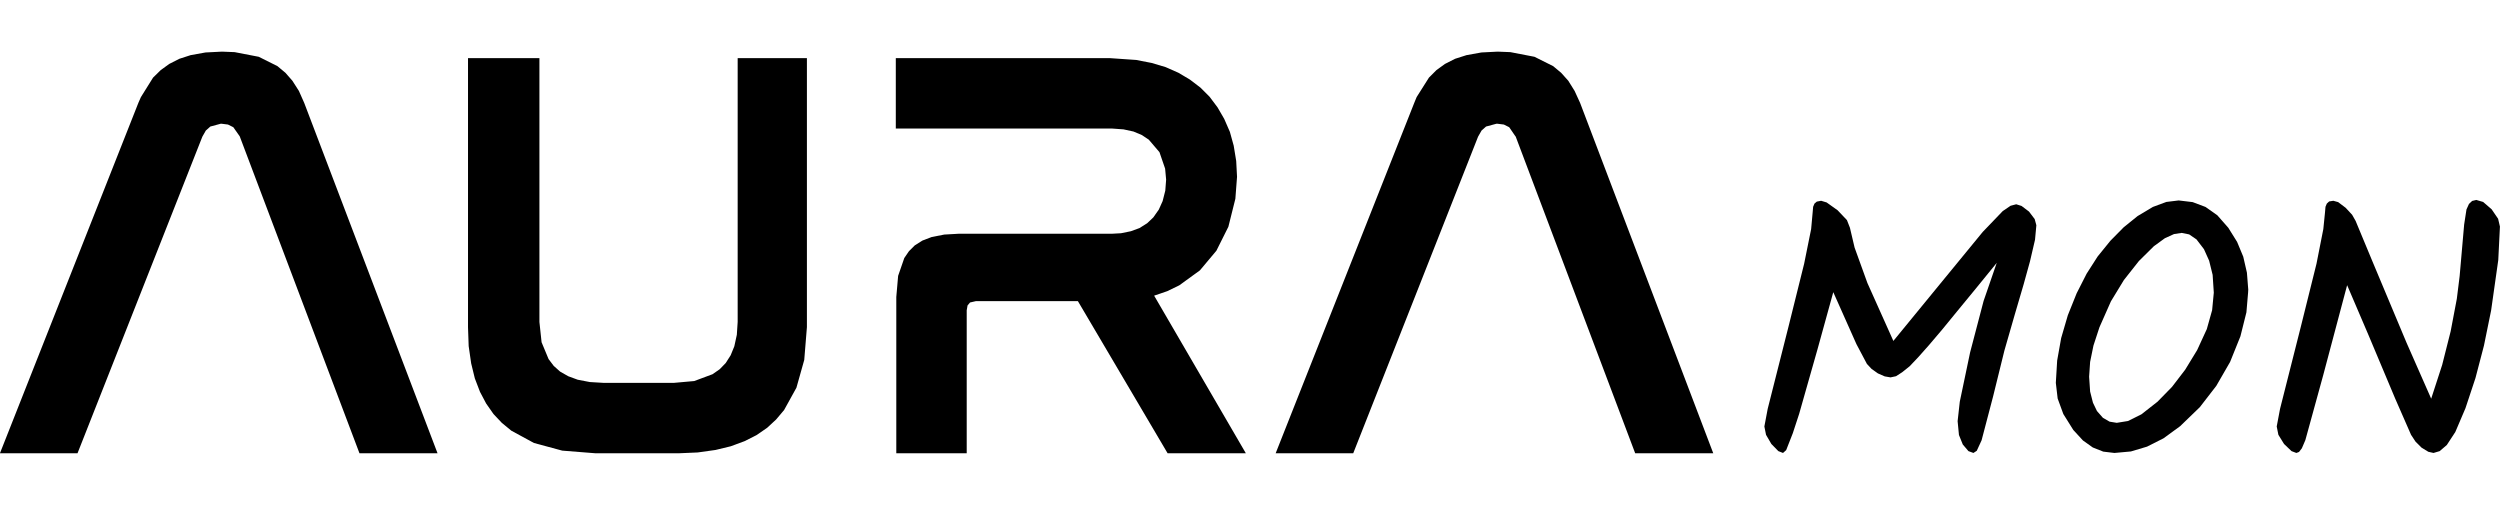
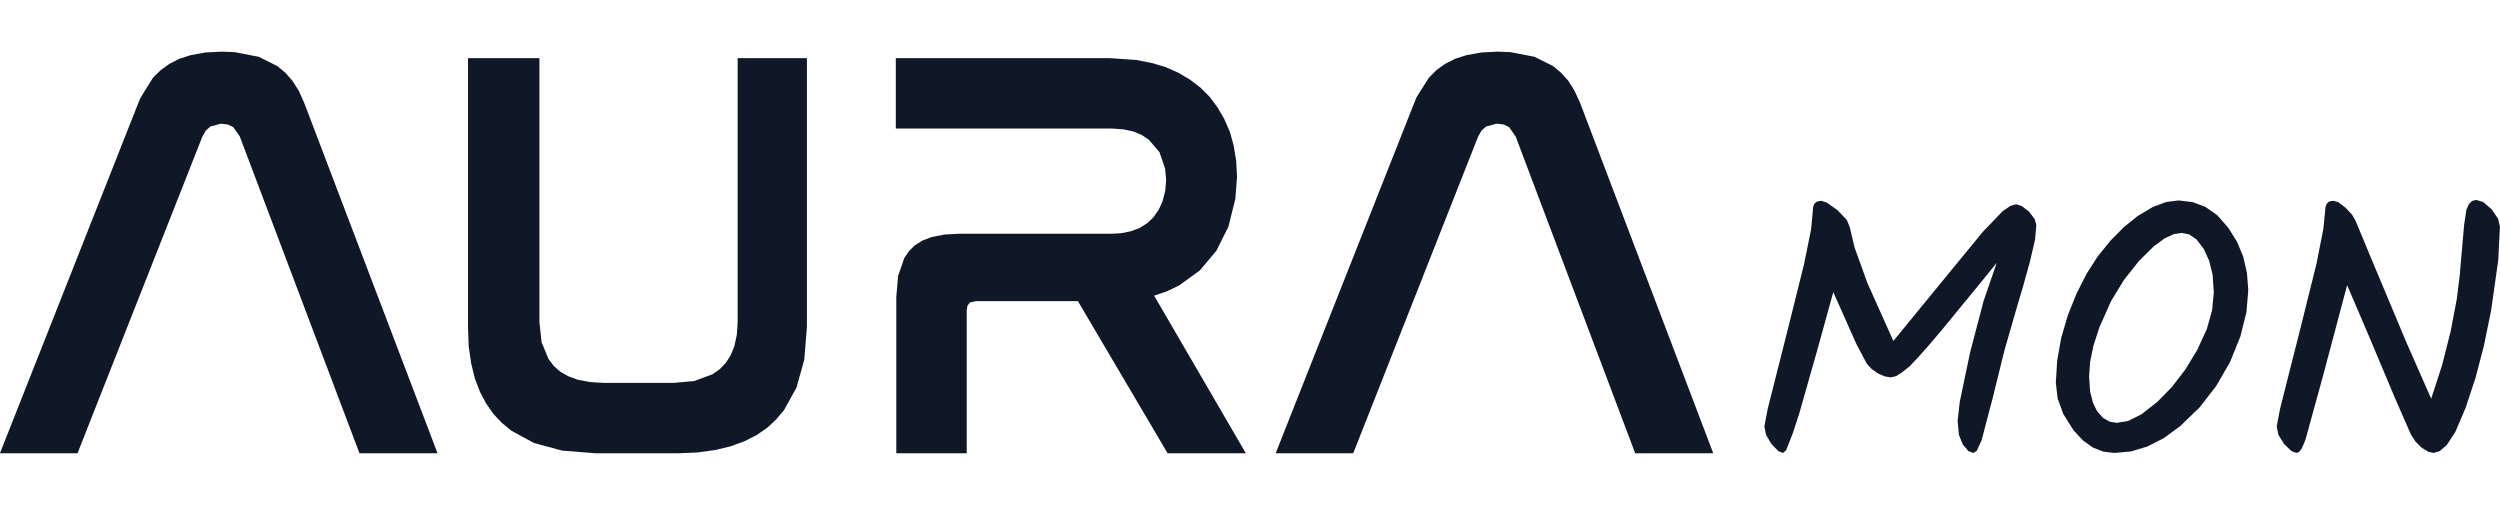
<svg xmlns="http://www.w3.org/2000/svg" version="1.1" width="297.002mm" height="60mm" viewBox="0 0.001 15.019 2.413">
-   <g style="fill: none; stroke: rgb(0, 0, 0); stroke-width: 0.25; stroke-opacity: 1; stroke-linecap: round; stroke-linejoin: round;" transform="matrix(-1, 0, 0, 1, 108.7356, -64.66138)">
-     <path style="fill:#000000; fill-opacity:1; stroke:none;fill-rule:evenodd;" d="M 96.824,65.745 96.704,65.62 96.657,65.588 96.623,65.579 96.591,65.589 96.546,65.623 96.512,65.668 96.502,65.705 96.51,65.792 96.54,65.921 96.579,66.062 96.633,66.246 96.694,66.458 96.762,66.734 96.831,66.997 96.86,67.06 96.88,67.073 96.91,67.062 96.944,67.022 96.967,66.965 96.975,66.882 96.962,66.765 96.9,66.469 96.819,66.16 96.74,65.931 96.867,66.087 96.978,66.222 97.068,66.332 97.147,66.425 97.21,66.496 97.263,66.552 97.308,66.588 97.345,66.612 97.378,66.619 97.413,66.613 97.454,66.595 97.492,66.568 97.52,66.538 97.583,66.419 97.722,66.107 97.817,66.451 97.883,66.683 97.927,66.838 97.965,66.954 98.005,67.056 98.024,67.073 98.052,67.062 98.094,67.019 98.126,66.964 98.136,66.914 98.116,66.808 97.991,66.314 97.897,65.936 97.855,65.728 97.846,65.629 97.843,65.594 97.835,65.575 97.821,65.563 97.795,65.558 97.762,65.568 97.696,65.615 97.64,65.674 97.622,65.72 97.594,65.839 97.517,66.052 97.361,66.4 97.066,66.04 Z" />
-     <path style="fill:#000000; fill-opacity:1; stroke:none;fill-rule:evenodd;" d="M 95.721,65.565 95.802,65.595 95.894,65.65 95.977,65.717 96.057,65.798 96.134,65.893 96.2,65.996 96.26,66.114 96.313,66.246 96.353,66.383 96.377,66.518 96.385,66.652 96.374,66.746 96.34,66.839 96.28,66.935 96.222,66.998 96.163,67.04 96.1,67.065 96.033,67.073 95.934,67.064 95.837,67.035 95.738,66.985 95.638,66.912 95.52,66.798 95.421,66.67 95.338,66.526 95.276,66.372 95.24,66.228 95.23,66.11 95.436,66.11 95.446,66.215 95.478,66.329 95.536,66.455 95.608,66.573 95.687,66.676 95.774,66.765 95.871,66.841 95.951,66.881 96.019,66.892 96.062,66.885 96.102,66.862 96.138,66.821 96.162,66.771 96.179,66.704 96.185,66.615 96.179,66.526 96.159,66.428 96.123,66.318 96.054,66.162 95.976,66.034 95.886,65.92 95.796,65.831 95.73,65.783 95.675,65.758 95.629,65.751 95.584,65.76 95.54,65.79 95.495,65.849 95.464,65.918 95.443,66.003 95.436,66.11 95.23,66.11 95.229,66.092 95.237,65.99 95.259,65.894 95.296,65.805 95.349,65.72 95.415,65.645 95.486,65.595 95.563,65.566 95.647,65.556 Z" />
-     <path style="fill:#000000; fill-opacity:1; stroke:none;fill-rule:evenodd;" d="M 94.116,67.073 94.147,67.066 94.188,67.041 94.224,67.005 94.251,66.964 94.346,66.747 94.507,66.364 94.635,66.065 94.779,66.607 94.886,66.996 94.907,67.045 94.924,67.067 94.94,67.073 94.969,67.062 95.014,67.019 95.048,66.964 95.058,66.914 95.038,66.808 94.913,66.314 94.819,65.936 94.778,65.728 94.768,65.629 94.765,65.594 94.757,65.575 94.743,65.562 94.718,65.558 94.689,65.566 94.644,65.6 94.605,65.642 94.584,65.679 94.483,65.922 94.278,66.411 94.13,66.747 94.064,66.544 94.013,66.342 93.976,66.147 93.959,66.01 93.932,65.701 93.918,65.61 93.903,65.577 93.884,65.559 93.859,65.553 93.818,65.565 93.767,65.609 93.728,65.666 93.717,65.713 93.727,65.914 93.77,66.217 93.813,66.428 93.864,66.623 93.924,66.804 93.985,66.947 94.036,67.025 94.079,67.062 Z" />
-     <path style="fill:#000000; fill-opacity:1; stroke:none;fill-rule:evenodd;" d="M 107.52,65.173 107.499,65.136 107.472,65.112 107.409,65.095 107.406,65.095 107.366,65.1 107.334,65.116 107.296,65.17 107.295,65.172 106.576,67.075 106.107,67.075 106.908,64.97 106.94,64.898 106.979,64.837 107.021,64.789 107.069,64.749 107.181,64.693 107.326,64.665 107.402,64.662 107.501,64.667 107.59,64.683 107.658,64.705 107.719,64.736 107.77,64.773 107.816,64.818 107.889,64.935 107.904,64.969 108.736,67.075 108.27,67.075 Z" />
-     <path style="fill:#000000; fill-opacity:1; stroke:none;fill-rule:evenodd;" d="M 105.924,64.701 105.924,66.317 105.92,66.431 105.905,66.535 105.883,66.625 105.852,66.706 105.815,66.776 105.771,66.839 105.721,66.892 105.664,66.939 105.528,67.013 105.358,67.059 105.157,67.075 104.66,67.075 104.544,67.07 104.437,67.055 104.346,67.033 104.262,67.002 104.191,66.966 104.127,66.922 104.073,66.872 104.025,66.815 103.951,66.681 103.904,66.514 103.888,66.317 103.888,64.701 104.304,64.701 104.304,66.286 104.309,66.363 104.324,66.432 104.346,66.486 104.376,66.533 104.412,66.57 104.455,66.6 104.565,66.641 104.688,66.652 105.108,66.652 105.192,66.647 105.265,66.633 105.322,66.612 105.371,66.584 105.409,66.55 105.44,66.509 105.482,66.408 105.495,66.286 105.495,64.701 Z" />
-     <path style="fill:#000000; fill-opacity:1; stroke:none;fill-rule:evenodd;" d="M 103.354,64.701 103.354,65.124 102.055,65.124 101.986,65.129 101.926,65.142 101.876,65.163 101.834,65.191 101.77,65.266 101.736,65.365 101.73,65.431 101.735,65.497 101.751,65.56 101.774,65.611 101.807,65.658 101.844,65.693 101.89,65.722 101.942,65.741 102.001,65.753 102.055,65.756 102.975,65.756 103.063,65.761 103.139,65.776 103.194,65.797 103.24,65.826 103.275,65.861 103.303,65.902 103.34,66.009 103.351,66.136 103.351,67.075 102.928,67.075 102.928,66.216 102.923,66.187 102.908,66.169 102.873,66.161 102.26,66.161 101.721,67.075 101.251,67.075 101.802,66.128 101.723,66.101 101.651,66.066 101.527,65.976 101.428,65.858 101.356,65.714 101.314,65.546 101.304,65.414 101.309,65.319 101.324,65.227 101.347,65.144 101.381,65.066 101.421,64.997 101.469,64.933 101.524,64.878 101.587,64.83 101.656,64.789 101.733,64.755 101.817,64.73 101.91,64.712 102.069,64.701 Z" />
-     <path style="fill:#000000; fill-opacity:1; stroke:none;fill-rule:evenodd;" d="M 99.856,65.173 99.835,65.136 99.808,65.112 99.745,65.095 99.741,65.095 99.701,65.1 99.669,65.116 99.632,65.17 99.63,65.172 98.912,67.075 98.443,67.075 99.243,64.97 99.276,64.898 99.314,64.837 99.357,64.789 99.405,64.749 99.517,64.693 99.662,64.665 99.738,64.662 99.836,64.667 99.925,64.683 99.994,64.705 100.055,64.736 100.106,64.773 100.151,64.818 100.225,64.935 100.239,64.969 101.072,67.075 100.606,67.075 Z" />
+   <style>
+     :root { color: #101828; }
+     @media (prefers-color-scheme: dark) {
+       :root { color: #f8fafc; }
+     }
+   </style>
+   <g style="fill: none; stroke: currentColor; stroke-width: 0.25; stroke-opacity: 1; stroke-linecap: round; stroke-linejoin: round;" transform="matrix(-1, 0, 0, 1, 108.7356, -64.66138)">
+     <path fill="currentColor" fill-opacity="1" stroke="none" fill-rule="evenodd" d="M 96.824,65.745 96.704,65.62 96.657,65.588 96.623,65.579 96.591,65.589 96.546,65.623 96.512,65.668 96.502,65.705 96.51,65.792 96.54,65.921 96.579,66.062 96.633,66.246 96.694,66.458 96.762,66.734 96.831,66.997 96.86,67.06 96.88,67.073 96.91,67.062 96.944,67.022 96.967,66.965 96.975,66.882 96.962,66.765 96.9,66.469 96.819,66.16 96.74,65.931 96.867,66.087 96.978,66.222 97.068,66.332 97.147,66.425 97.21,66.496 97.263,66.552 97.308,66.588 97.345,66.612 97.378,66.619 97.413,66.613 97.454,66.595 97.492,66.568 97.52,66.538 97.583,66.419 97.722,66.107 97.817,66.451 97.883,66.683 97.927,66.838 97.965,66.954 98.005,67.056 98.024,67.073 98.052,67.062 98.094,67.019 98.126,66.964 98.136,66.914 98.116,66.808 97.991,66.314 97.897,65.936 97.855,65.728 97.846,65.629 97.843,65.594 97.835,65.575 97.821,65.563 97.795,65.558 97.762,65.568 97.696,65.615 97.64,65.674 97.622,65.72 97.594,65.839 97.517,66.052 97.361,66.4 97.066,66.04 Z" />
+     <path fill="currentColor" fill-opacity="1" stroke="none" fill-rule="evenodd" d="M 95.721,65.565 95.802,65.595 95.894,65.65 95.977,65.717 96.057,65.798 96.134,65.893 96.2,65.996 96.26,66.114 96.313,66.246 96.353,66.383 96.377,66.518 96.385,66.652 96.374,66.746 96.34,66.839 96.28,66.935 96.222,66.998 96.163,67.04 96.1,67.065 96.033,67.073 95.934,67.064 95.837,67.035 95.738,66.985 95.638,66.912 95.52,66.798 95.421,66.67 95.338,66.526 95.276,66.372 95.24,66.228 95.23,66.11 95.436,66.11 95.446,66.215 95.478,66.329 95.536,66.455 95.608,66.573 95.687,66.676 95.774,66.765 95.871,66.841 95.951,66.881 96.019,66.892 96.062,66.885 96.102,66.862 96.138,66.821 96.162,66.771 96.179,66.704 96.185,66.615 96.179,66.526 96.159,66.428 96.123,66.318 96.054,66.162 95.976,66.034 95.886,65.92 95.796,65.831 95.73,65.783 95.675,65.758 95.629,65.751 95.584,65.76 95.54,65.79 95.495,65.849 95.464,65.918 95.443,66.003 95.436,66.11 95.23,66.11 95.229,66.092 95.237,65.99 95.259,65.894 95.296,65.805 95.349,65.72 95.415,65.645 95.486,65.595 95.563,65.566 95.647,65.556 Z" />
+     <path fill="currentColor" fill-opacity="1" stroke="none" fill-rule="evenodd" d="M 94.116,67.073 94.147,67.066 94.188,67.041 94.224,67.005 94.251,66.964 94.346,66.747 94.507,66.364 94.635,66.065 94.779,66.607 94.886,66.996 94.907,67.045 94.924,67.067 94.94,67.073 94.969,67.062 95.014,67.019 95.048,66.964 95.058,66.914 95.038,66.808 94.913,66.314 94.819,65.936 94.778,65.728 94.768,65.629 94.765,65.594 94.757,65.575 94.743,65.562 94.718,65.558 94.689,65.566 94.644,65.6 94.605,65.642 94.584,65.679 94.483,65.922 94.278,66.411 94.13,66.747 94.064,66.544 94.013,66.342 93.976,66.147 93.959,66.01 93.932,65.701 93.918,65.61 93.903,65.577 93.884,65.559 93.859,65.553 93.818,65.565 93.767,65.609 93.728,65.666 93.717,65.713 93.727,65.914 93.77,66.217 93.813,66.428 93.864,66.623 93.924,66.804 93.985,66.947 94.036,67.025 94.079,67.062 Z" />
+     <path fill="currentColor" fill-opacity="1" stroke="none" fill-rule="evenodd" d="M 107.52,65.173 107.499,65.136 107.472,65.112 107.409,65.095 107.406,65.095 107.366,65.1 107.334,65.116 107.296,65.17 107.295,65.172 106.576,67.075 106.107,67.075 106.908,64.97 106.94,64.898 106.979,64.837 107.021,64.789 107.069,64.749 107.181,64.693 107.326,64.665 107.402,64.662 107.501,64.667 107.59,64.683 107.658,64.705 107.719,64.736 107.77,64.773 107.816,64.818 107.889,64.935 107.904,64.969 108.736,67.075 108.27,67.075 Z" />
+     <path fill="currentColor" fill-opacity="1" stroke="none" fill-rule="evenodd" d="M 105.924,64.701 105.924,66.317 105.92,66.431 105.905,66.535 105.883,66.625 105.852,66.706 105.815,66.776 105.771,66.839 105.721,66.892 105.664,66.939 105.528,67.013 105.358,67.059 105.157,67.075 104.66,67.075 104.544,67.07 104.437,67.055 104.346,67.033 104.262,67.002 104.191,66.966 104.127,66.922 104.073,66.872 104.025,66.815 103.951,66.681 103.904,66.514 103.888,66.317 103.888,64.701 104.304,64.701 104.304,66.286 104.309,66.363 104.324,66.432 104.346,66.486 104.376,66.533 104.412,66.57 104.455,66.6 104.565,66.641 104.688,66.652 105.108,66.652 105.192,66.647 105.265,66.633 105.322,66.612 105.371,66.584 105.409,66.55 105.44,66.509 105.482,66.408 105.495,66.286 105.495,64.701 Z" />
+     <path fill="currentColor" fill-opacity="1" stroke="none" fill-rule="evenodd" d="M 103.354,64.701 103.354,65.124 102.055,65.124 101.986,65.129 101.926,65.142 101.876,65.163 101.834,65.191 101.77,65.266 101.736,65.365 101.73,65.431 101.735,65.497 101.751,65.56 101.774,65.611 101.807,65.658 101.844,65.693 101.89,65.722 101.942,65.741 102.001,65.753 102.055,65.756 102.975,65.756 103.063,65.761 103.139,65.776 103.194,65.797 103.24,65.826 103.275,65.861 103.303,65.902 103.34,66.009 103.351,66.136 103.351,67.075 102.928,67.075 102.928,66.216 102.923,66.187 102.908,66.169 102.873,66.161 102.26,66.161 101.721,67.075 101.251,67.075 101.802,66.128 101.723,66.101 101.651,66.066 101.527,65.976 101.428,65.858 101.356,65.714 101.314,65.546 101.304,65.414 101.309,65.319 101.324,65.227 101.347,65.144 101.381,65.066 101.421,64.997 101.469,64.933 101.524,64.878 101.587,64.83 101.656,64.789 101.733,64.755 101.817,64.73 101.91,64.712 102.069,64.701 Z" />
+     <path fill="currentColor" fill-opacity="1" stroke="none" fill-rule="evenodd" d="M 99.856,65.173 99.835,65.136 99.808,65.112 99.745,65.095 99.741,65.095 99.701,65.1 99.669,65.116 99.632,65.17 99.63,65.172 98.912,67.075 98.443,67.075 99.243,64.97 99.276,64.898 99.314,64.837 99.357,64.789 99.405,64.749 99.517,64.693 99.662,64.665 99.738,64.662 99.836,64.667 99.925,64.683 99.994,64.705 100.055,64.736 100.106,64.773 100.151,64.818 100.225,64.935 100.239,64.969 101.072,67.075 100.606,67.075 Z" />
  </g>
</svg>
